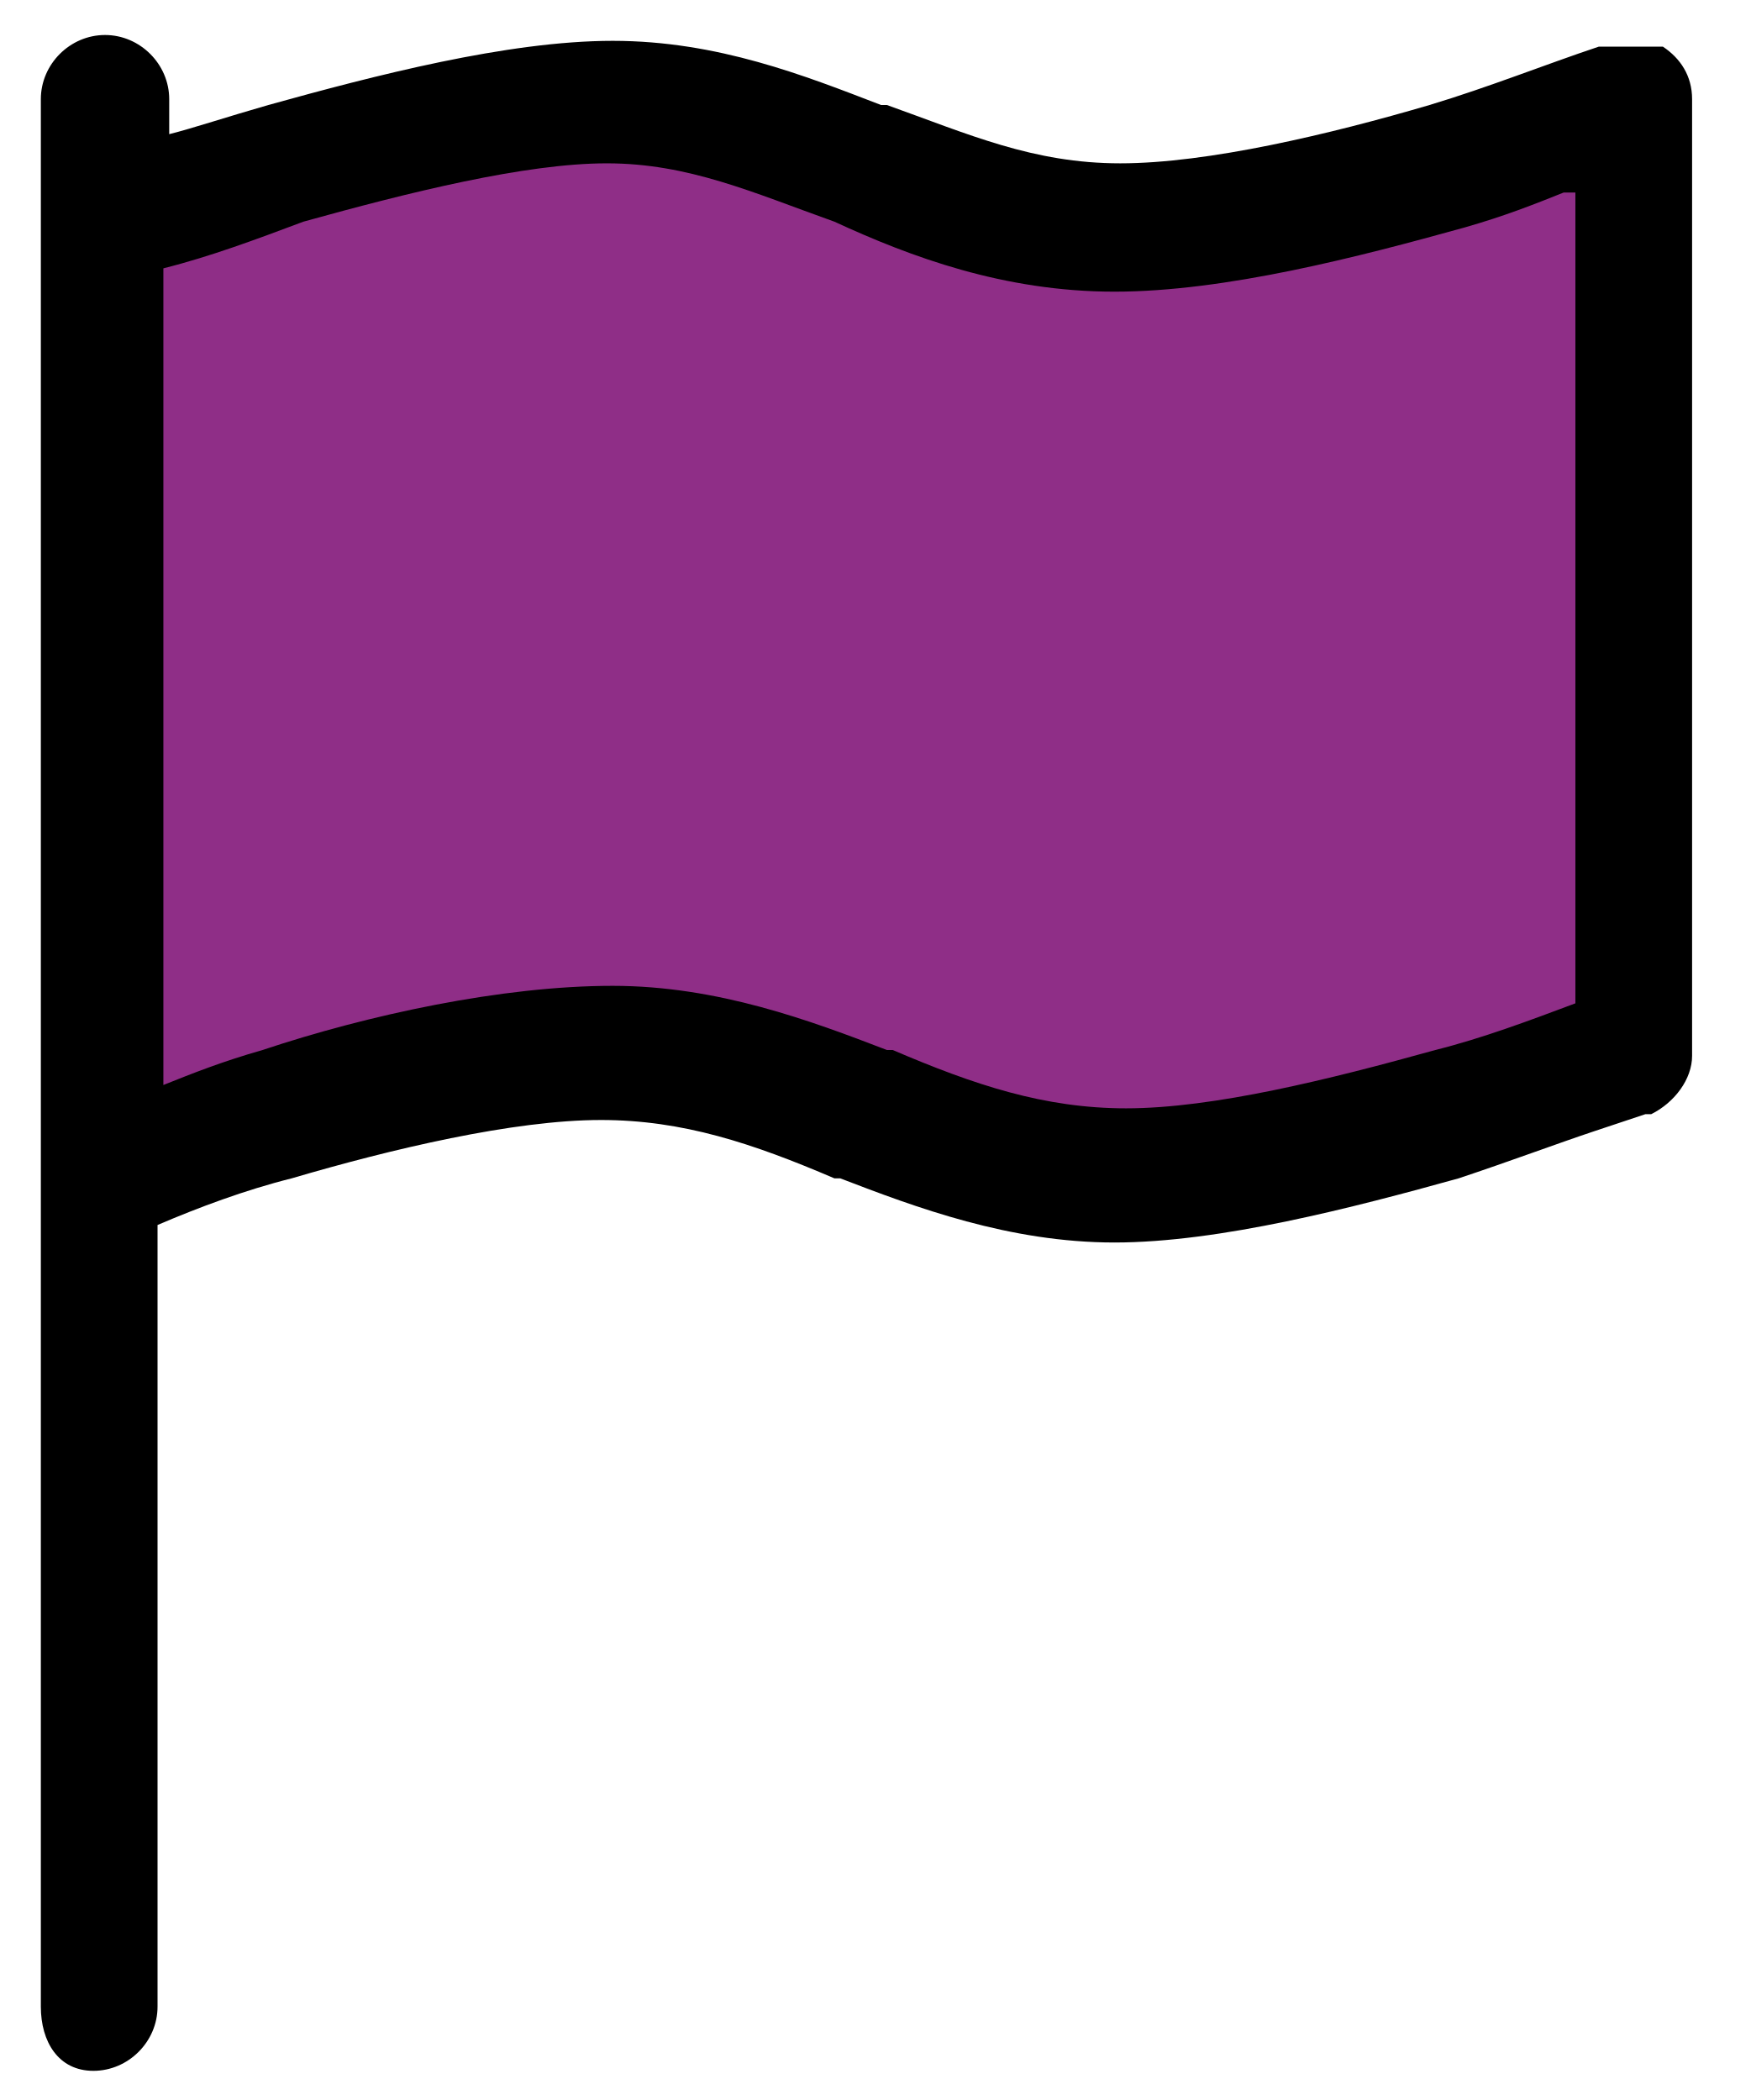
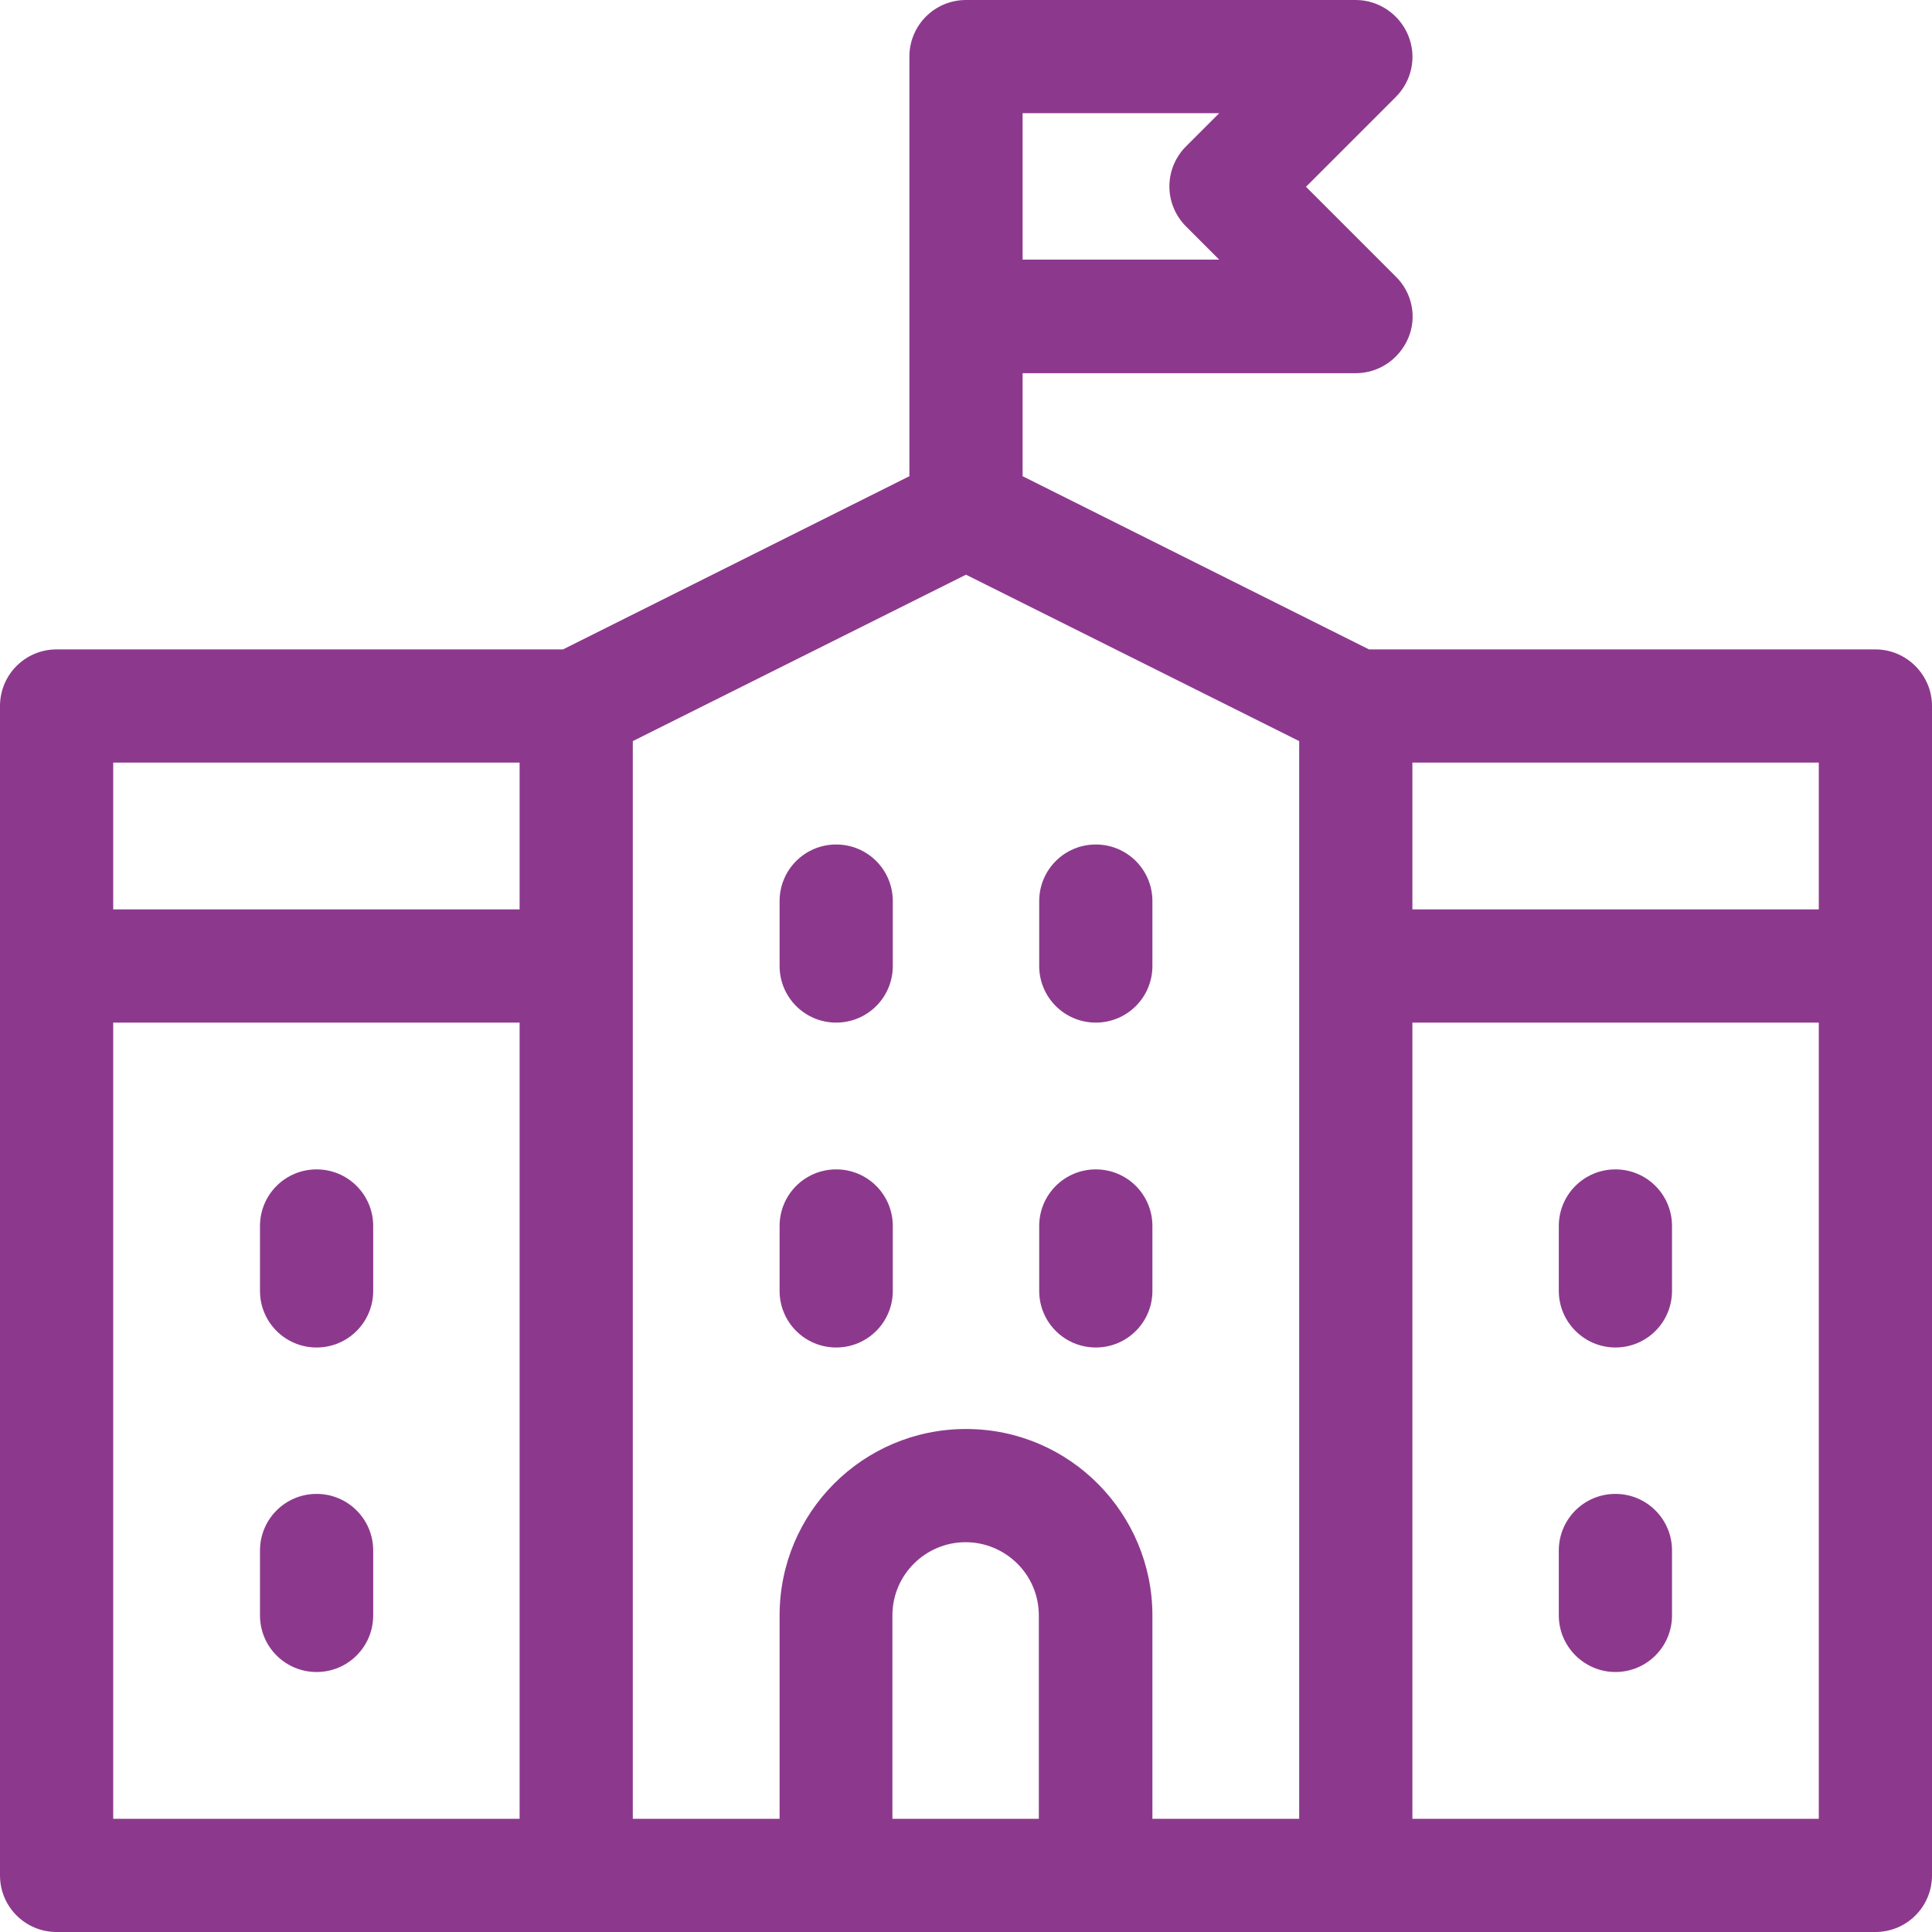
- <svg xmlns="http://www.w3.org/2000/svg" version="1.1" id="Capa_1" x="0px" y="0px" viewBox="0 0 30 36" style="enable-background:new 0 0 30 36;" xml:space="preserve">
-   <defs id="defs12435" />
-   <style type="text/css" id="style12426">
- 	.st0{fill:#D3A40D;}
+ <svg xmlns="http://www.w3.org/2000/svg" version="1.1" id="Capa_1" x="0px" y="0px" viewBox="0 0 512 512" style="enable-background:new 0 0 512 512;" xml:space="preserve">
+   <style type="text/css">
+ 	.st0{fill:#8C398D;}
</style>
-   <path d="M28.5,0.8C28.8,1,29,1.3,29,1.7v16.4c0,0.4-0.3,0.8-0.7,1l-0.4-1l0.4,1l0,0l0,0l-0.1,0c-0.3,0.1-0.6,0.2-0.9,0.3  c-0.6,0.2-1.4,0.5-2.3,0.8c-1.8,0.5-4.1,1.1-5.9,1.1c-1.8,0-3.4-0.6-4.7-1.1l-0.1,0c-1.4-0.6-2.6-1-4-1c-1.5,0-3.6,0.5-5.3,1  c-0.8,0.2-1.6,0.5-2.3,0.8v13.4c0,0.6-0.5,1.1-1.1,1.1S0.7,35,0.7,34.4V1.7c0-0.6,0.5-1.1,1.1-1.1s1.1,0.5,1.1,1.1v0.6  C3.3,2.2,3.9,2,4.6,1.8c1.8-0.5,4.1-1.1,5.9-1.1c1.8,0,3.3,0.6,4.6,1.1l0.1,0c1.4,0.5,2.5,1,4,1c1.5,0,3.6-0.5,5.3-1  c1-0.3,2-0.7,2.9-1l0,0l0,0h0" id="path12428" />
-   <path class="st0" d="M26.8,3.3c-0.5,0.2-1,0.4-1.7,0.6c-1.8,0.5-4.1,1.1-6,1.1c-1.9,0-3.5-0.6-4.8-1.2l0,0c-1.4-0.5-2.5-1-3.9-1  C9,2.8,7,3.3,5.2,3.8C4.4,4.1,3.6,4.4,2.8,4.6v14c0.5-0.2,1-0.4,1.7-0.6c1.8-0.6,4.1-1.1,6-1.1c1.8,0,3.4,0.6,4.7,1.1l0.1,0  c1.4,0.6,2.6,1,4,1c1.5,0,3.5-0.5,5.3-1c0.8-0.2,1.6-0.5,2.4-0.8V3.3L26.8,3.3z" id="path12430" style="fill:#8f2e87;fill-opacity:1" />
+   <g>
+     <path class="st0" d="M83.9,443.1c8.3,0,15-6.7,15-15v-17.2c0-8.3-6.7-15-15-15s-15,6.7-15,15v17.2   C68.9,436.4,75.6,443.1,83.9,443.1z" />
+     <path class="st0" d="M428.1,443.1c8.3,0,15-6.7,15-15v-17.2c0-8.3-6.7-15-15-15s-15,6.7-15,15v17.2   C413.1,436.4,419.9,443.1,428.1,443.1z" />
+     <path class="st0" d="M497,172.1H362.8L271,126.2V98.9h88.3c6.1,0,11.5-3.7,13.9-9.3s1-12.1-3.3-16.3l-23.8-23.8l23.8-23.8   c4.3-4.3,5.6-10.7,3.3-16.3S365.4,0,359.3,0H256c-8.3,0-15,6.7-15,15v111.2l-91.8,45.9H15c-8.3,0-15,6.7-15,15V497   c0,8.3,6.7,15,15,15h482c8.3,0,15-6.7,15-15V187.1C512,178.9,505.3,172.1,497,172.1z M271,30h52.1l-8.8,8.8   c-2.8,2.8-4.4,6.6-4.4,10.6c0,4,1.6,7.8,4.4,10.6l8.8,8.8H271V30z M137.7,482H30V271h107.7V482z M137.7,241H30v-38.9h107.7V241z    M275.4,482h-38.9v-53.9c0-10.8,8.8-19.4,19.4-19.4c10.5,0,19.4,8.5,19.4,19.4V482z M344.3,482h-38.9v-53.9   c0-26.9-21.8-49.4-49.4-49.4c-27.3,0-49.4,22.1-49.4,49.4V482h-38.9V196.4l88.3-44.1l88.3,44.1L344.3,482z M482,482H374.3V271H482   V482z M482,241H374.3v-38.9H482V241z" />
+     <path class="st0" d="M83.9,357.1c8.3,0,15-6.7,15-15v-17.2c0-8.3-6.7-15-15-15s-15,6.7-15,15v17.2   C68.9,350.4,75.6,357.1,83.9,357.1z" />
+     <path class="st0" d="M428.1,357.1c8.3,0,15-6.7,15-15v-17.2c0-8.3-6.7-15-15-15s-15,6.7-15,15v17.2   C413.1,350.4,419.9,357.1,428.1,357.1z" />
+     <path class="st0" d="M290.4,357.1c8.3,0,15-6.7,15-15v-17.2c0-8.3-6.7-15-15-15s-15,6.7-15,15v17.2   C275.4,350.4,282.1,357.1,290.4,357.1z" />
+     <path class="st0" d="M290.4,271c8.3,0,15-6.7,15-15v-17.2c0-8.3-6.7-15-15-15s-15,6.7-15,15V256C275.4,264.3,282.1,271,290.4,271z" />
+     <path class="st0" d="M221.6,309.9c-8.3,0-15,6.7-15,15v17.2c0,8.3,6.7,15,15,15s15-6.7,15-15v-17.2   C236.6,316.6,229.9,309.9,221.6,309.9z" />
+     <path class="st0" d="M221.6,223.8c-8.3,0-15,6.7-15,15V256c0,8.3,6.7,15,15,15s15-6.7,15-15v-17.2   C236.6,230.5,229.9,223.8,221.6,223.8z" />
+   </g>
</svg>
